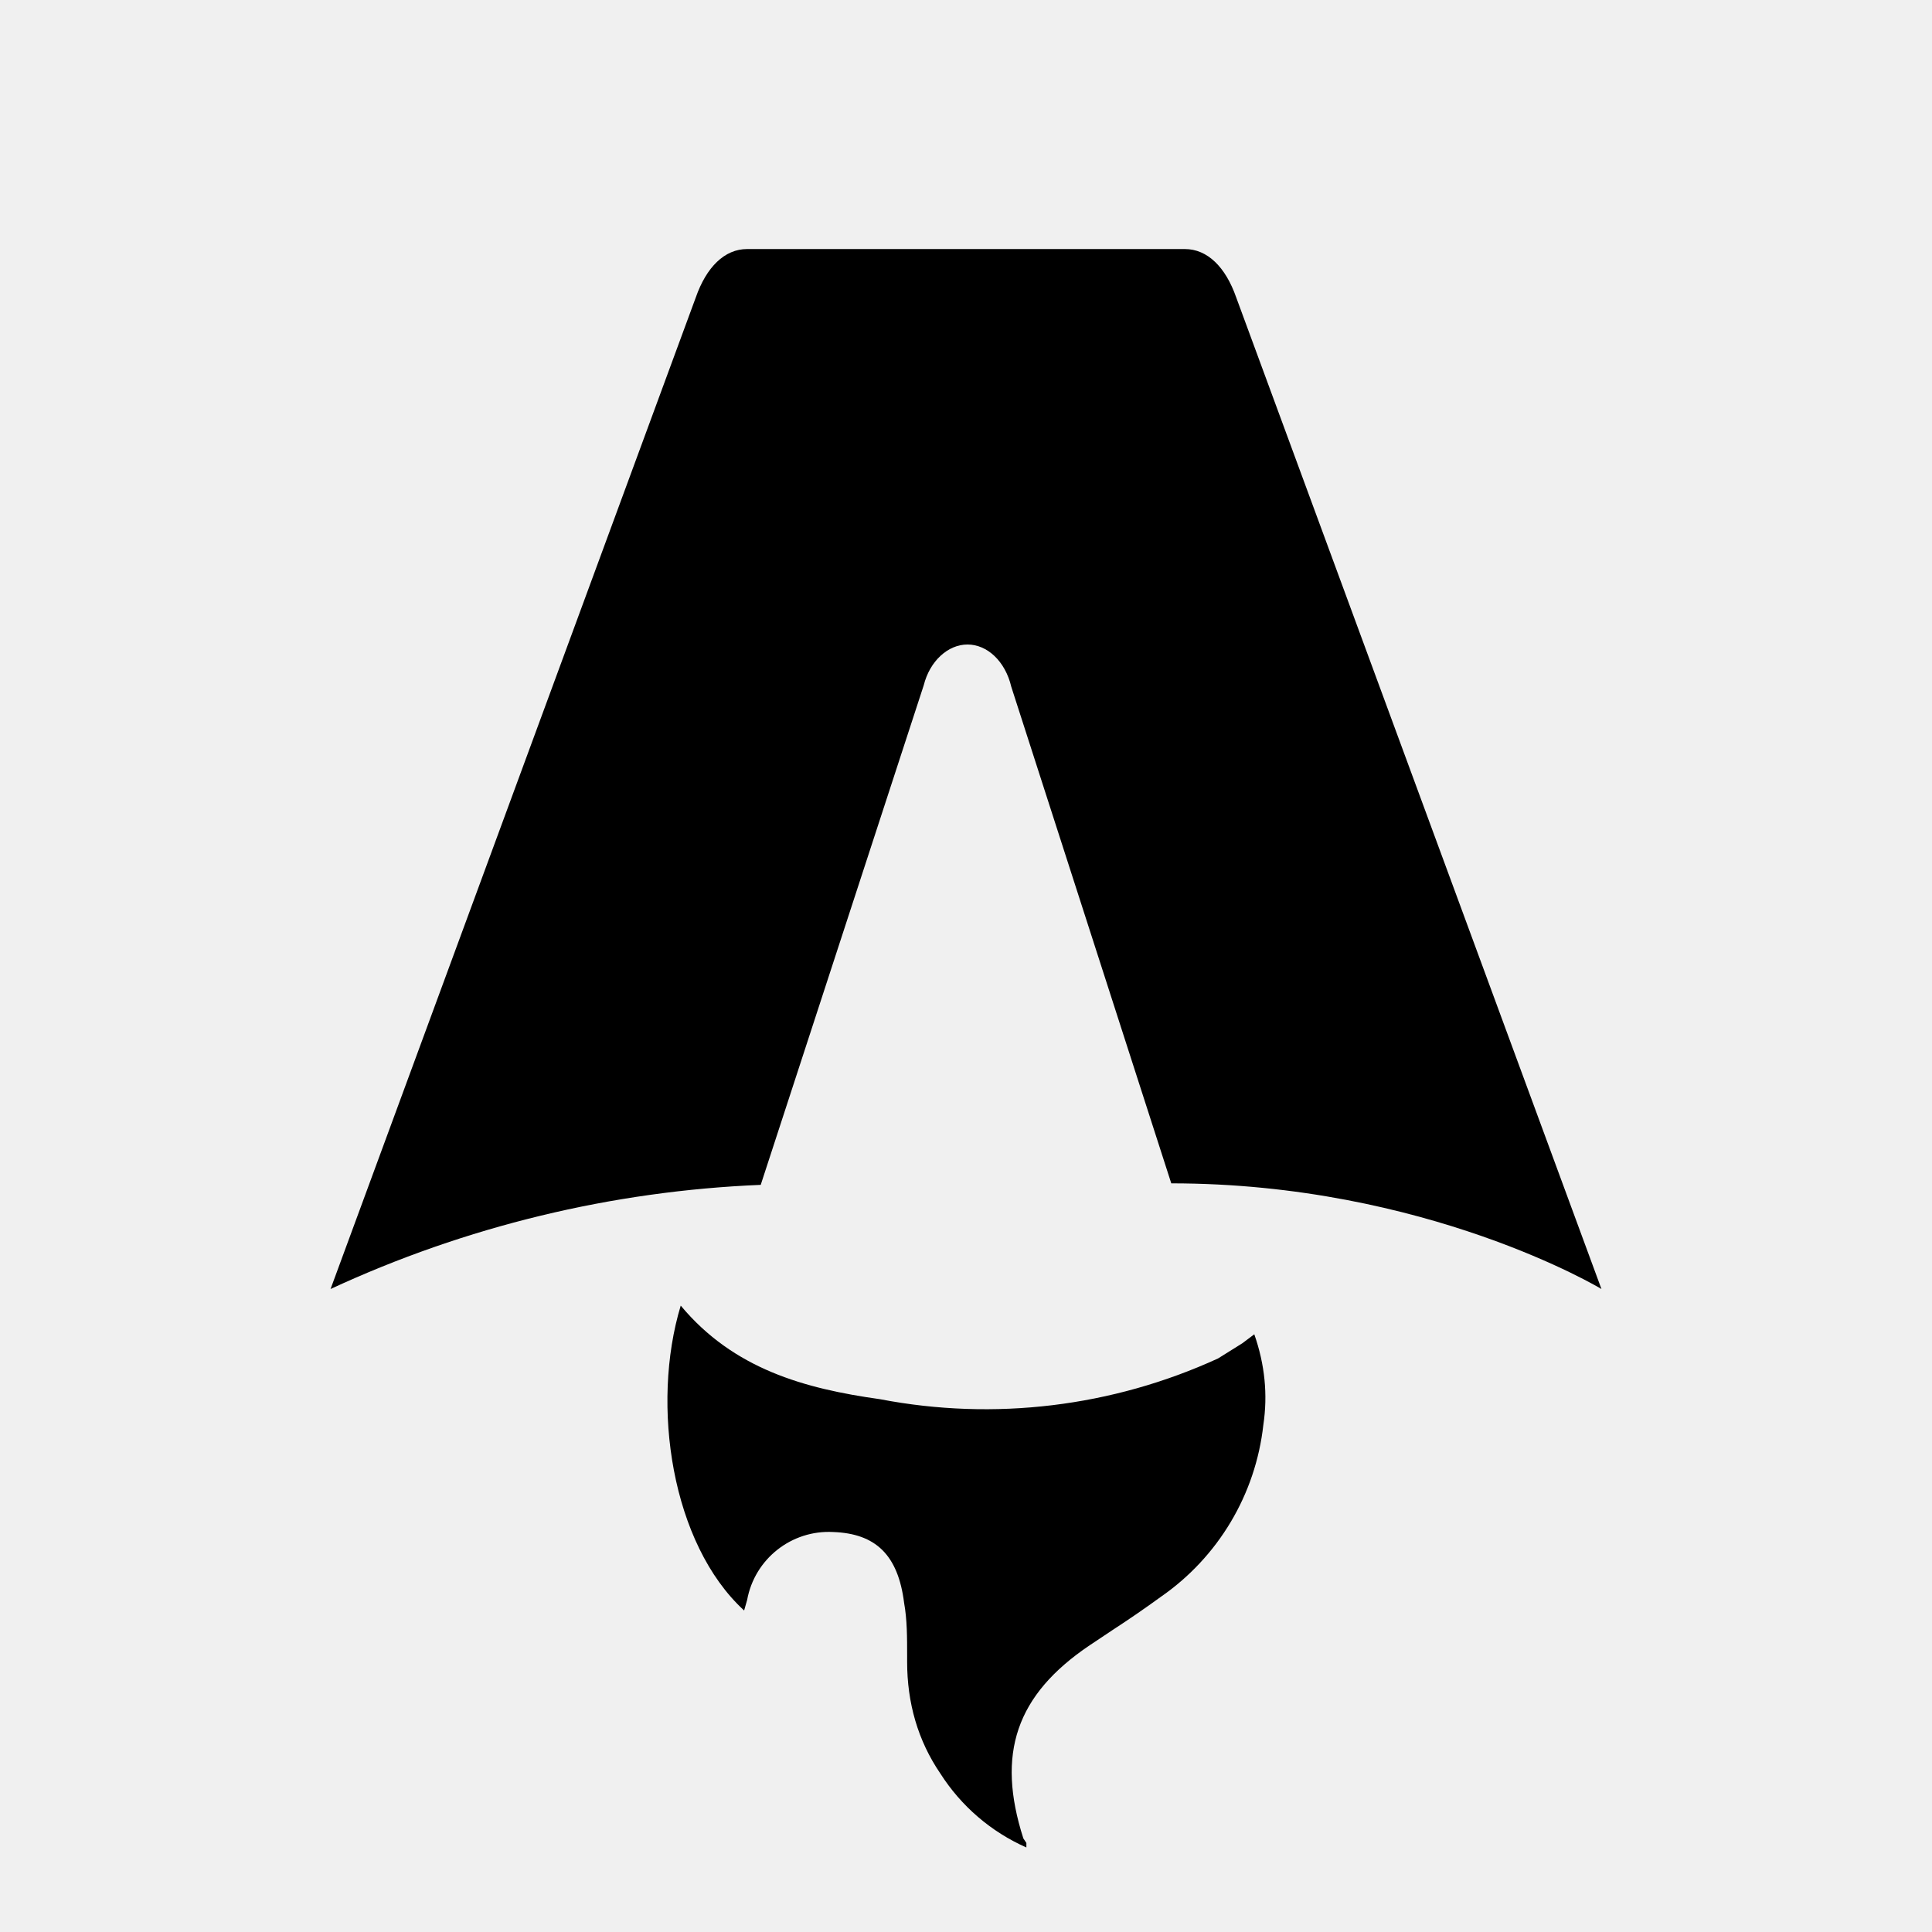
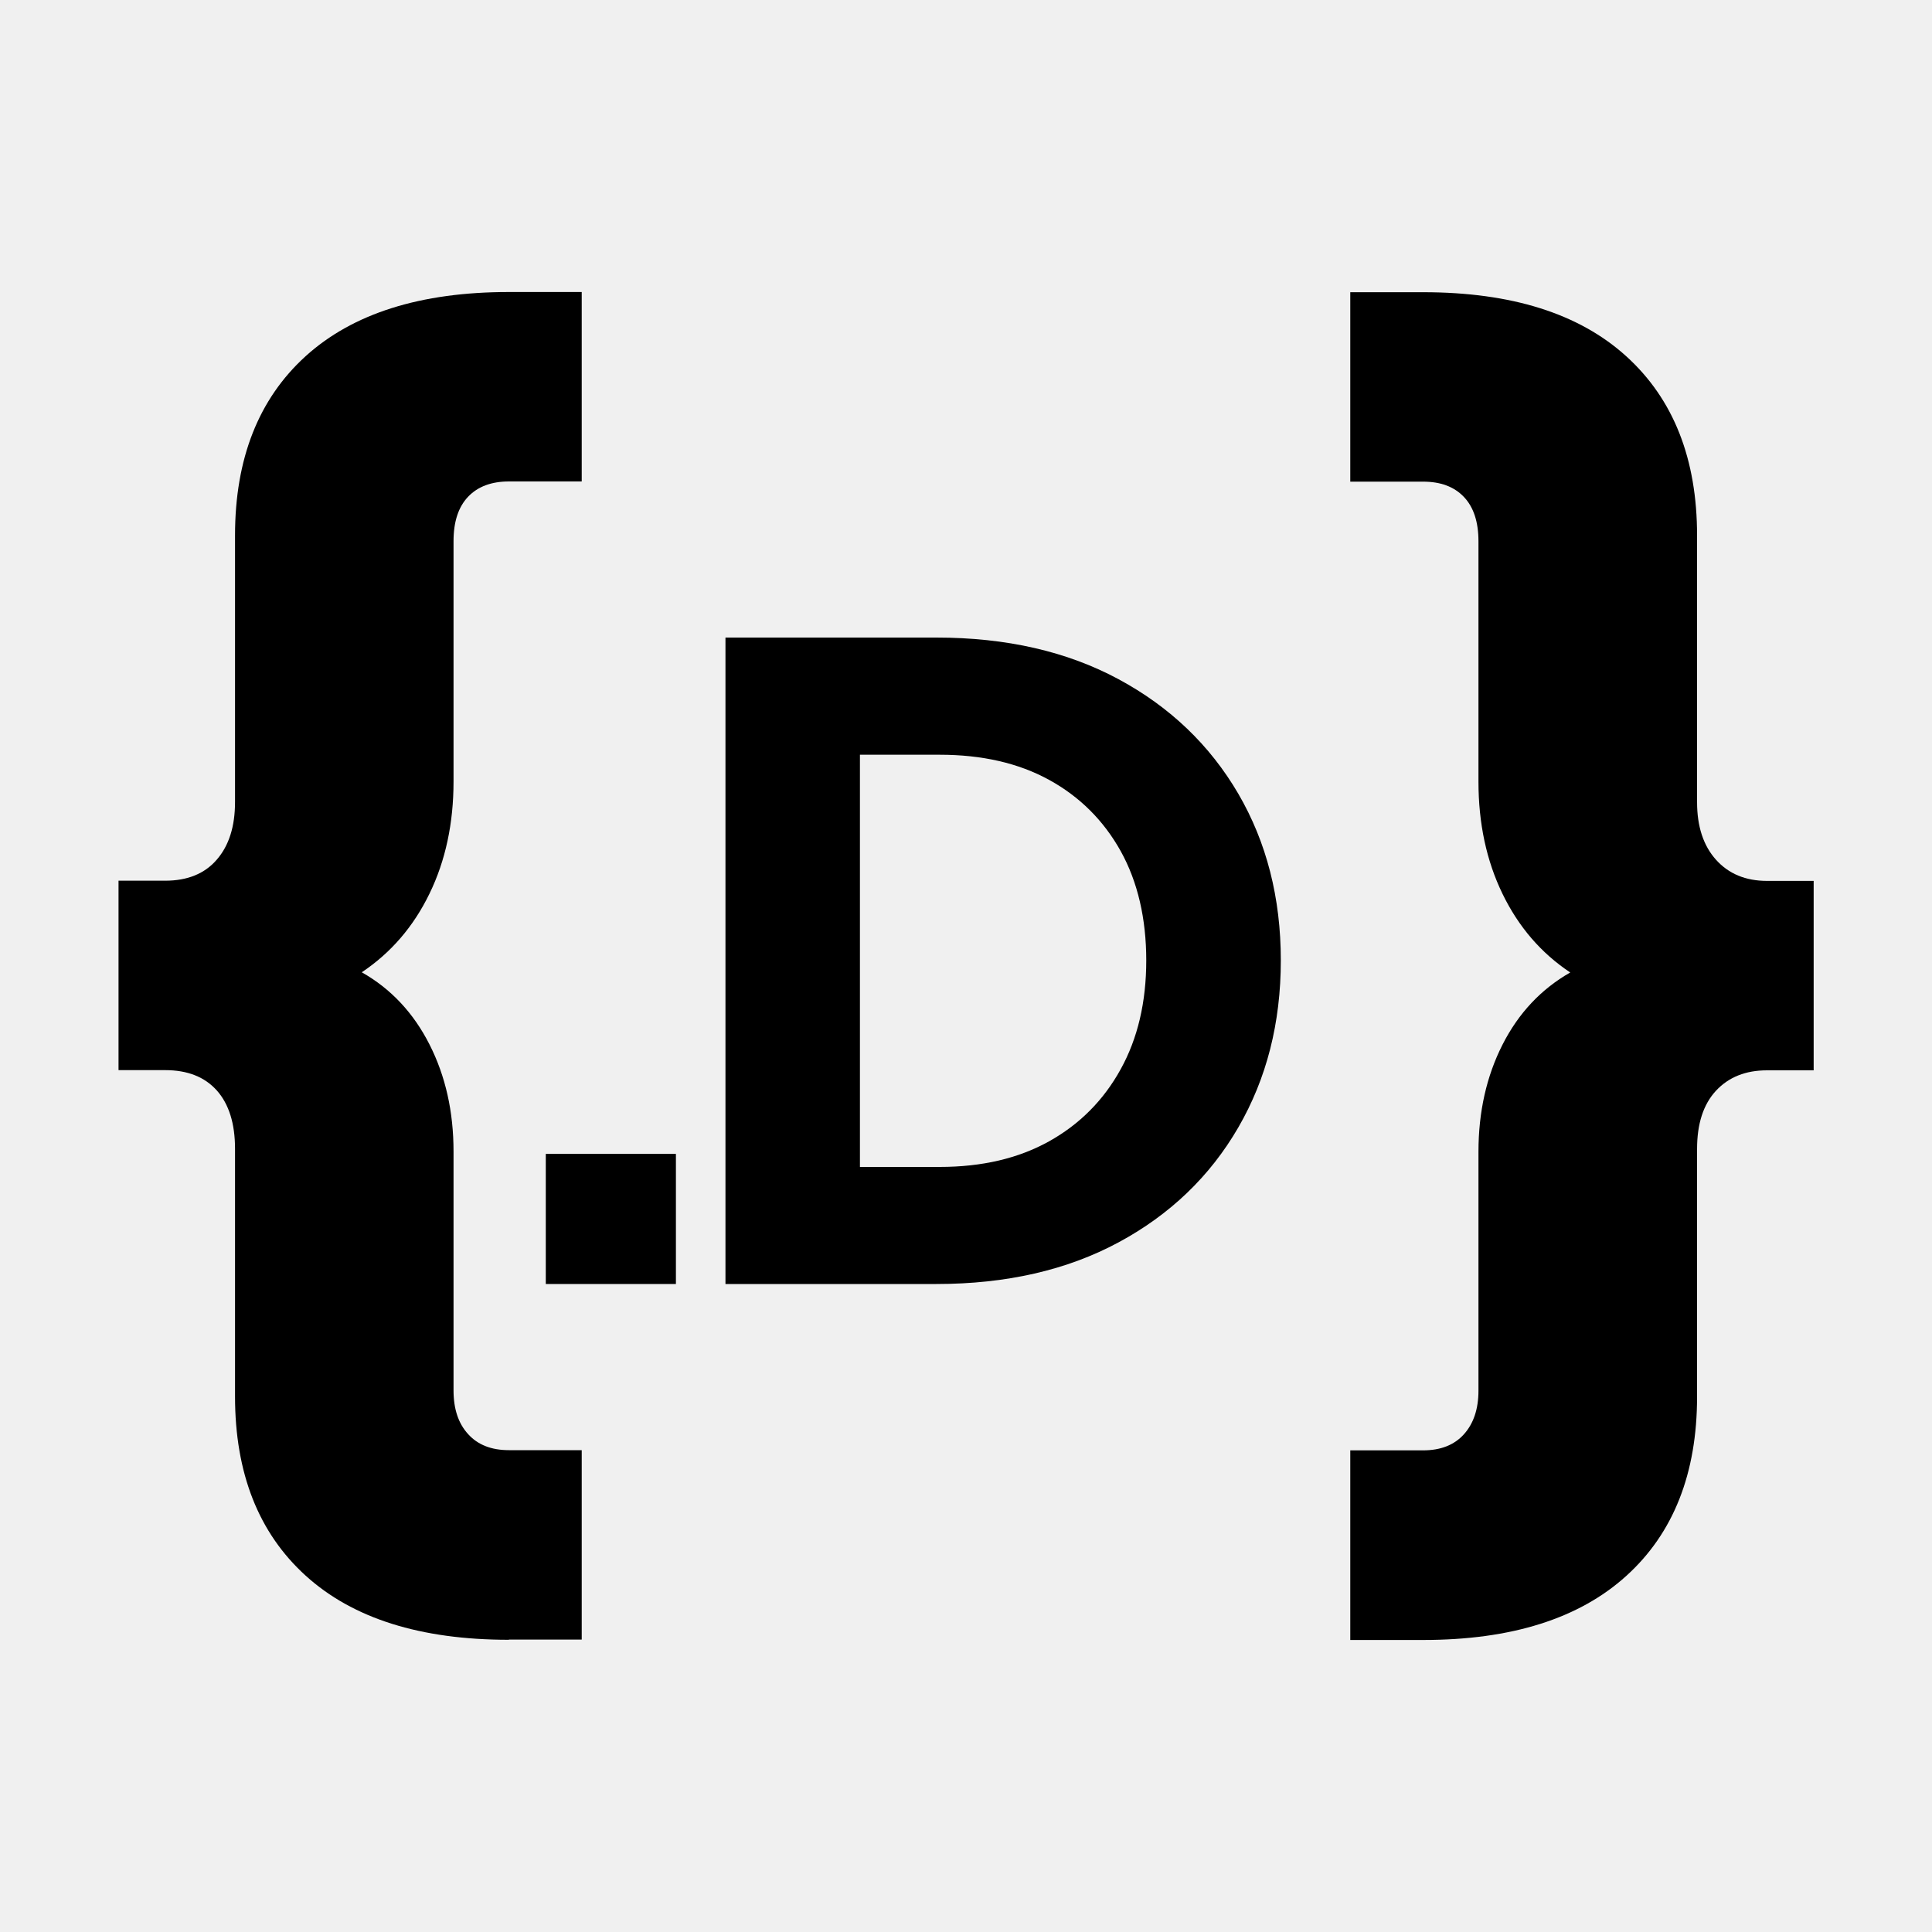
- <svg xmlns="http://www.w3.org/2000/svg" fill="none" viewBox="0 0 128 128">
-   <path d="M50.4 78.5a75.1 75.1 0 0 0-28.5 6.9l24.2-65.7c.7-2 1.9-3.2 3.4-3.2h29c1.5 0 2.7 1.2 3.4 3.2l24.2 65.7s-11.6-7-28.5-7L67 45.5c-.4-1.7-1.6-2.8-2.9-2.8-1.3 0-2.5 1.1-2.9 2.7L50.4 78.5Zm-1.1 28.2Zm-4.2-20.2c-2 6.6-.6 15.8 4.2 20.2a17.5 17.5 0 0 1 .2-.7 5.5 5.5 0 0 1 5.7-4.5c2.8.1 4.3 1.5 4.7 4.7.2 1.1.2 2.3.2 3.5v.4c0 2.7.7 5.2 2.2 7.4a13 13 0 0 0 5.7 4.9v-.3l-.2-.3c-1.8-5.6-.5-9.5 4.4-12.8l1.5-1a73 73 0 0 0 3.2-2.2 16 16 0 0 0 6.8-11.4c.3-2 .1-4-.6-6l-.8.6-1.6 1a37 37 0 0 1-22.4 2.7c-5-.7-9.7-2-13.2-6.2Z" />
-   <style>
-         path { fill: #000; }
-         @media (prefers-color-scheme: dark) {
-             path { fill: #FFF; }
-         }
-     </style>
+ <svg xmlns="http://www.w3.org/2000/svg" version="1.1" viewBox="0 0 200 200" fill="currentColor">
+   <g>
+     <path d="M56.5,132.92v-13.47h13.47v13.47h-13.47Z" />
+     <path d="M75.1,132.92v-66.92h21.83c7.25,0,13.53,1.44,18.86,4.31,5.33,2.87,9.46,6.83,12.4,11.86,2.93,5.03,4.4,10.78,4.4,17.25s-1.47,12.23-4.4,17.29c-2.93,5.06-7.07,9.03-12.4,11.9-5.33,2.87-11.62,4.31-18.86,4.31h-21.83ZM89.02,120.8h8.26c4.37,0,8.14-.88,11.32-2.65,3.17-1.77,5.64-4.25,7.41-7.46,1.77-3.2,2.65-6.96,2.65-11.27s-.88-8.14-2.65-11.32c-1.77-3.17-4.24-5.63-7.41-7.37-3.17-1.74-6.95-2.6-11.32-2.6h-8.26v42.67Z" />
+   </g>
+   <path d="M52.68,169.75c-9.15,0-16.16-2.21-21.04-6.64-4.88-4.43-7.31-10.61-7.31-18.55v-25.64c0-2.61-.63-4.62-1.88-6.03-1.26-1.41-3.04-2.11-5.35-2.11h-4.83v-19.61h4.83c2.31,0,4.1-.73,5.35-2.19,1.26-1.46,1.88-3.44,1.88-5.96v-27.6c0-7.94,2.44-14.13,7.31-18.55,4.88-4.42,11.89-6.64,21.04-6.64h7.54v19.61h-7.54c-1.81,0-3.22.53-4.22,1.58-1.01,1.06-1.51,2.59-1.51,4.6v24.88c0,4.32-.83,8.2-2.49,11.61-1.66,3.42-4,6.13-7.01,8.14,3.02,1.71,5.35,4.2,7.01,7.47,1.66,3.27,2.49,6.96,2.49,11.09v24.73c0,1.91.5,3.42,1.51,4.52,1,1.11,2.41,1.66,4.22,1.66h7.54v19.61h-7.54Z" />
+   <path d="M139.78,169.75v-19.61h7.54c1.81,0,3.22-.55,4.22-1.66,1-1.11,1.51-2.62,1.51-4.52v-24.73c0-4.12.83-7.82,2.49-11.09,1.66-3.27,4-5.75,7.01-7.47-3.02-2.01-5.35-4.72-7.01-8.14-1.66-3.42-2.49-7.29-2.49-11.61v-24.88c0-2.01-.5-3.54-1.51-4.6-1.01-1.06-2.41-1.58-4.22-1.58h-7.54v-19.61h7.54c9.15,0,16.16,2.21,21.04,6.64,4.88,4.43,7.32,10.61,7.32,18.55v27.6c0,2.51.65,4.5,1.96,5.96,1.31,1.46,3.07,2.19,5.28,2.19h4.83v19.61h-4.83c-2.21,0-3.97.7-5.28,2.11-1.31,1.41-1.96,3.42-1.96,6.03v25.64c0,7.94-2.44,14.13-7.32,18.55-4.88,4.42-11.89,6.64-21.04,6.64h-7.54Z" />
</svg>
